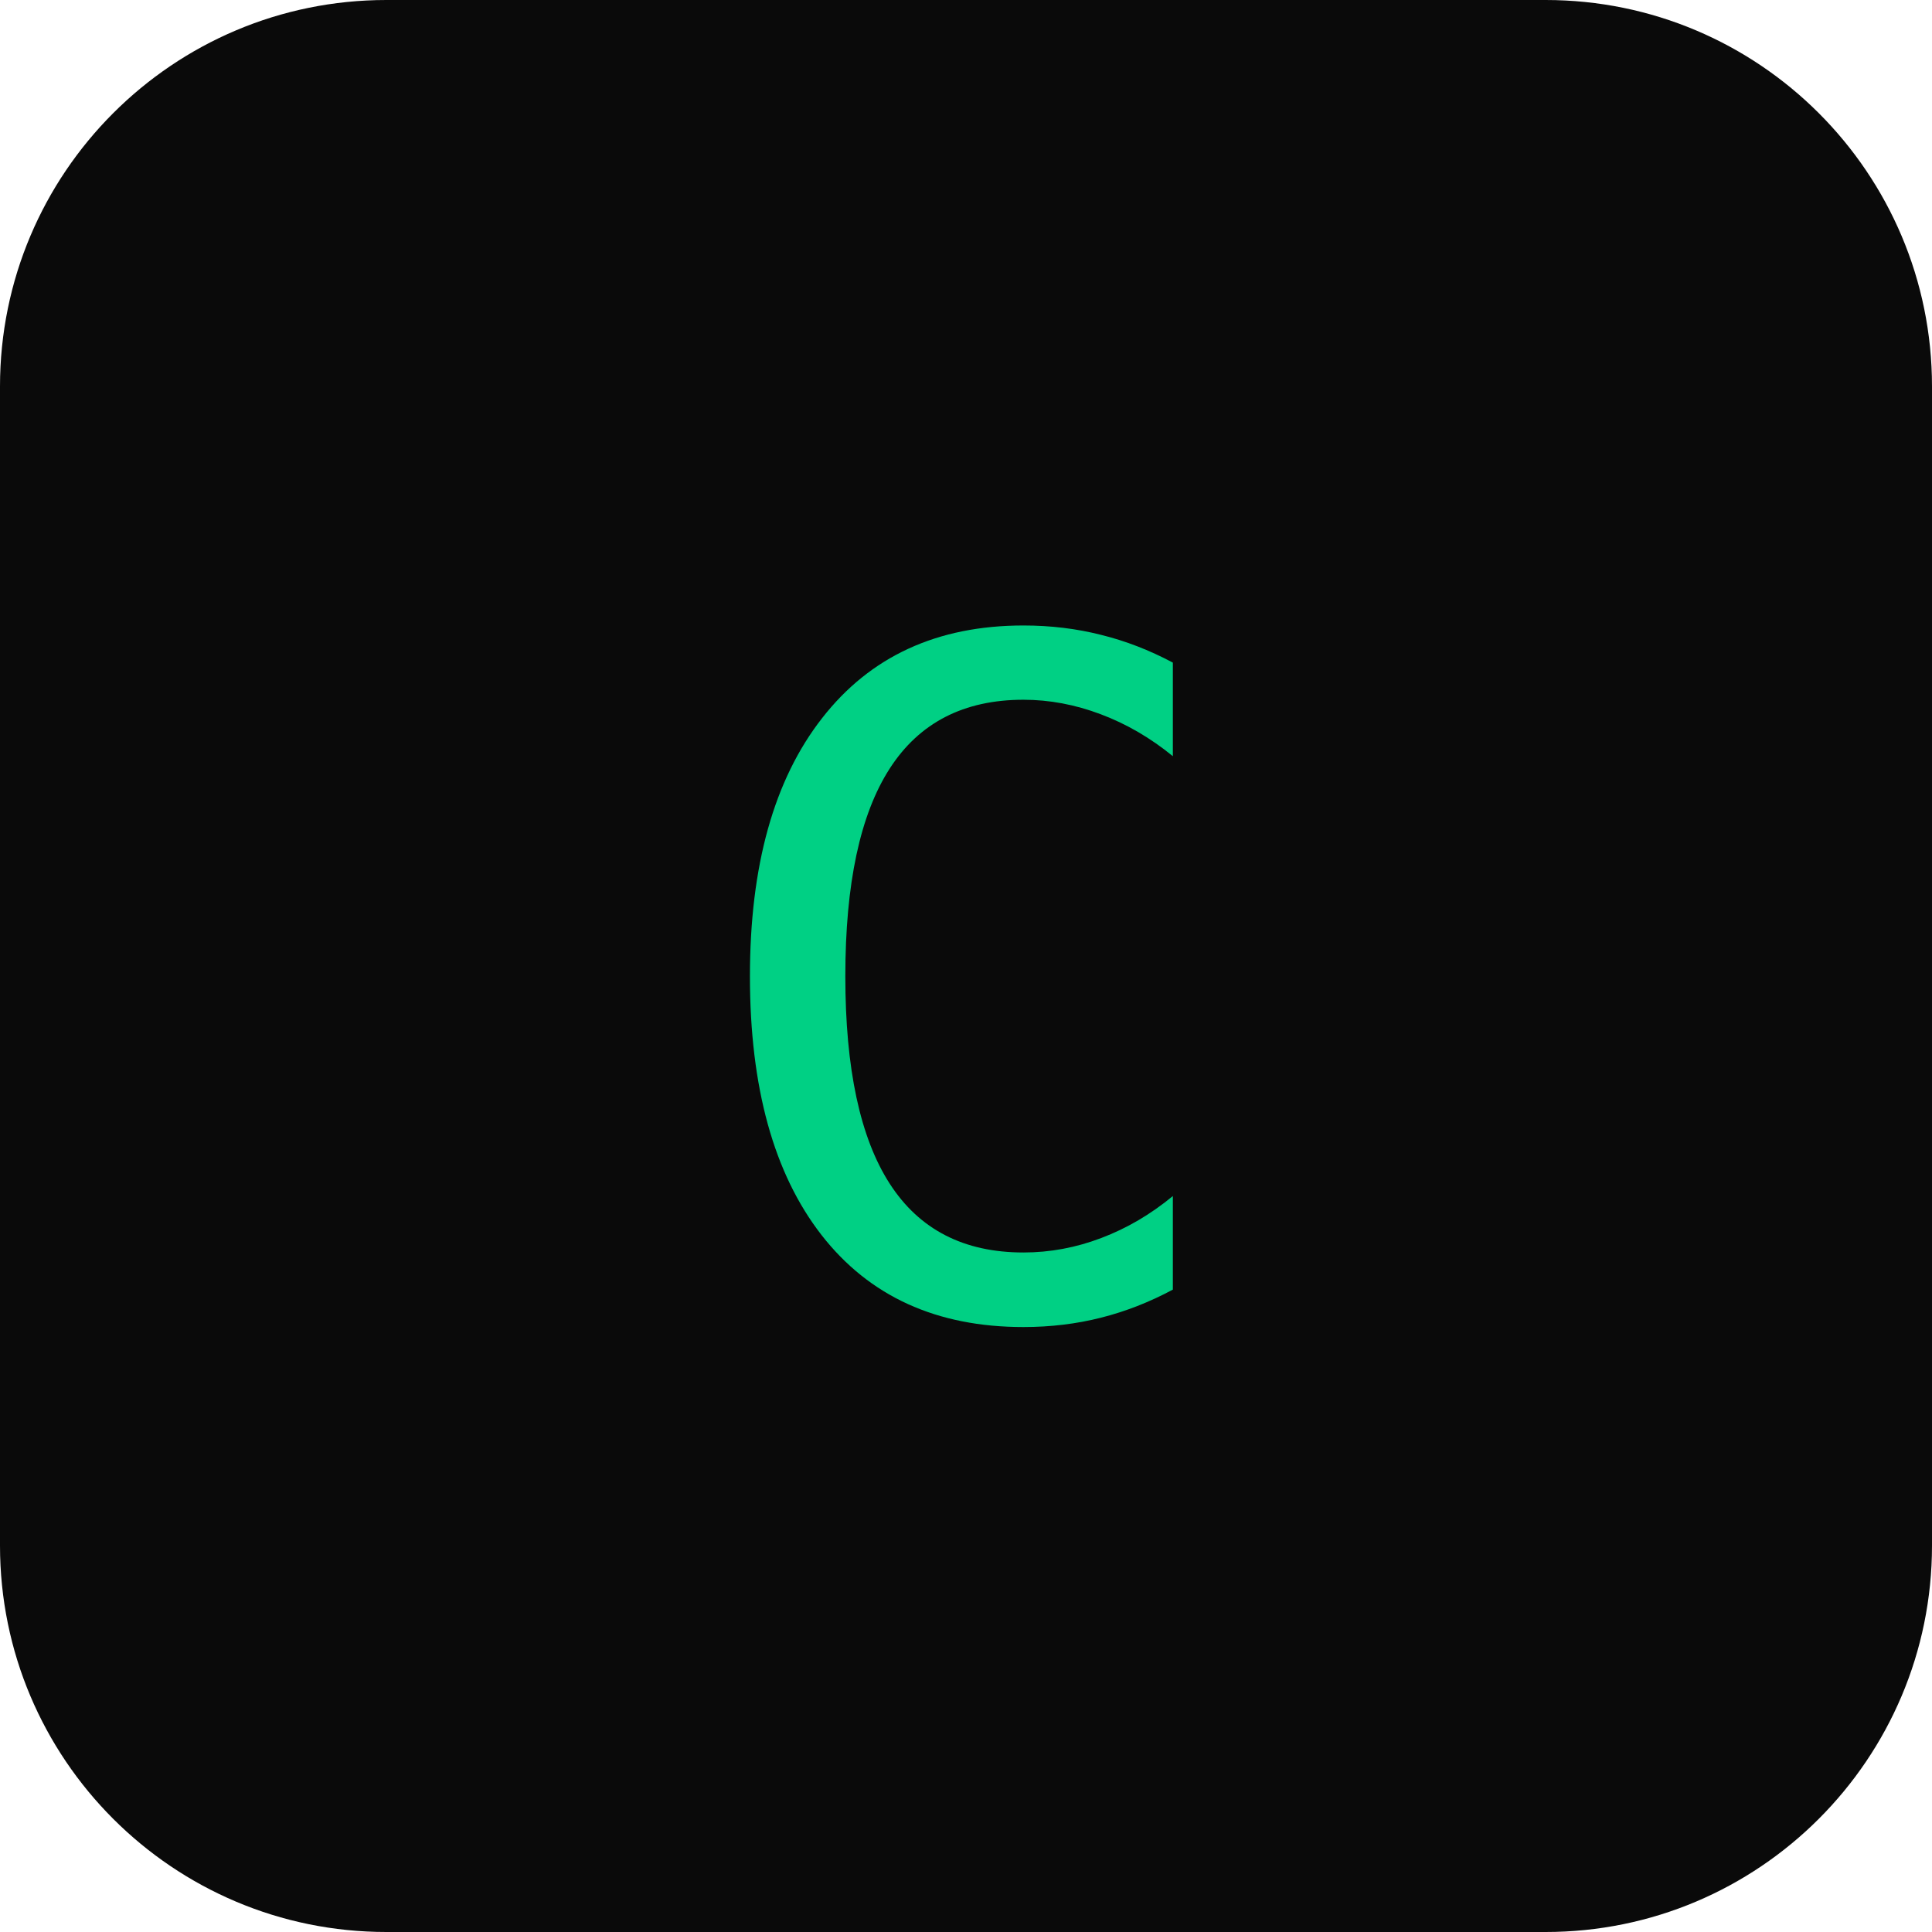
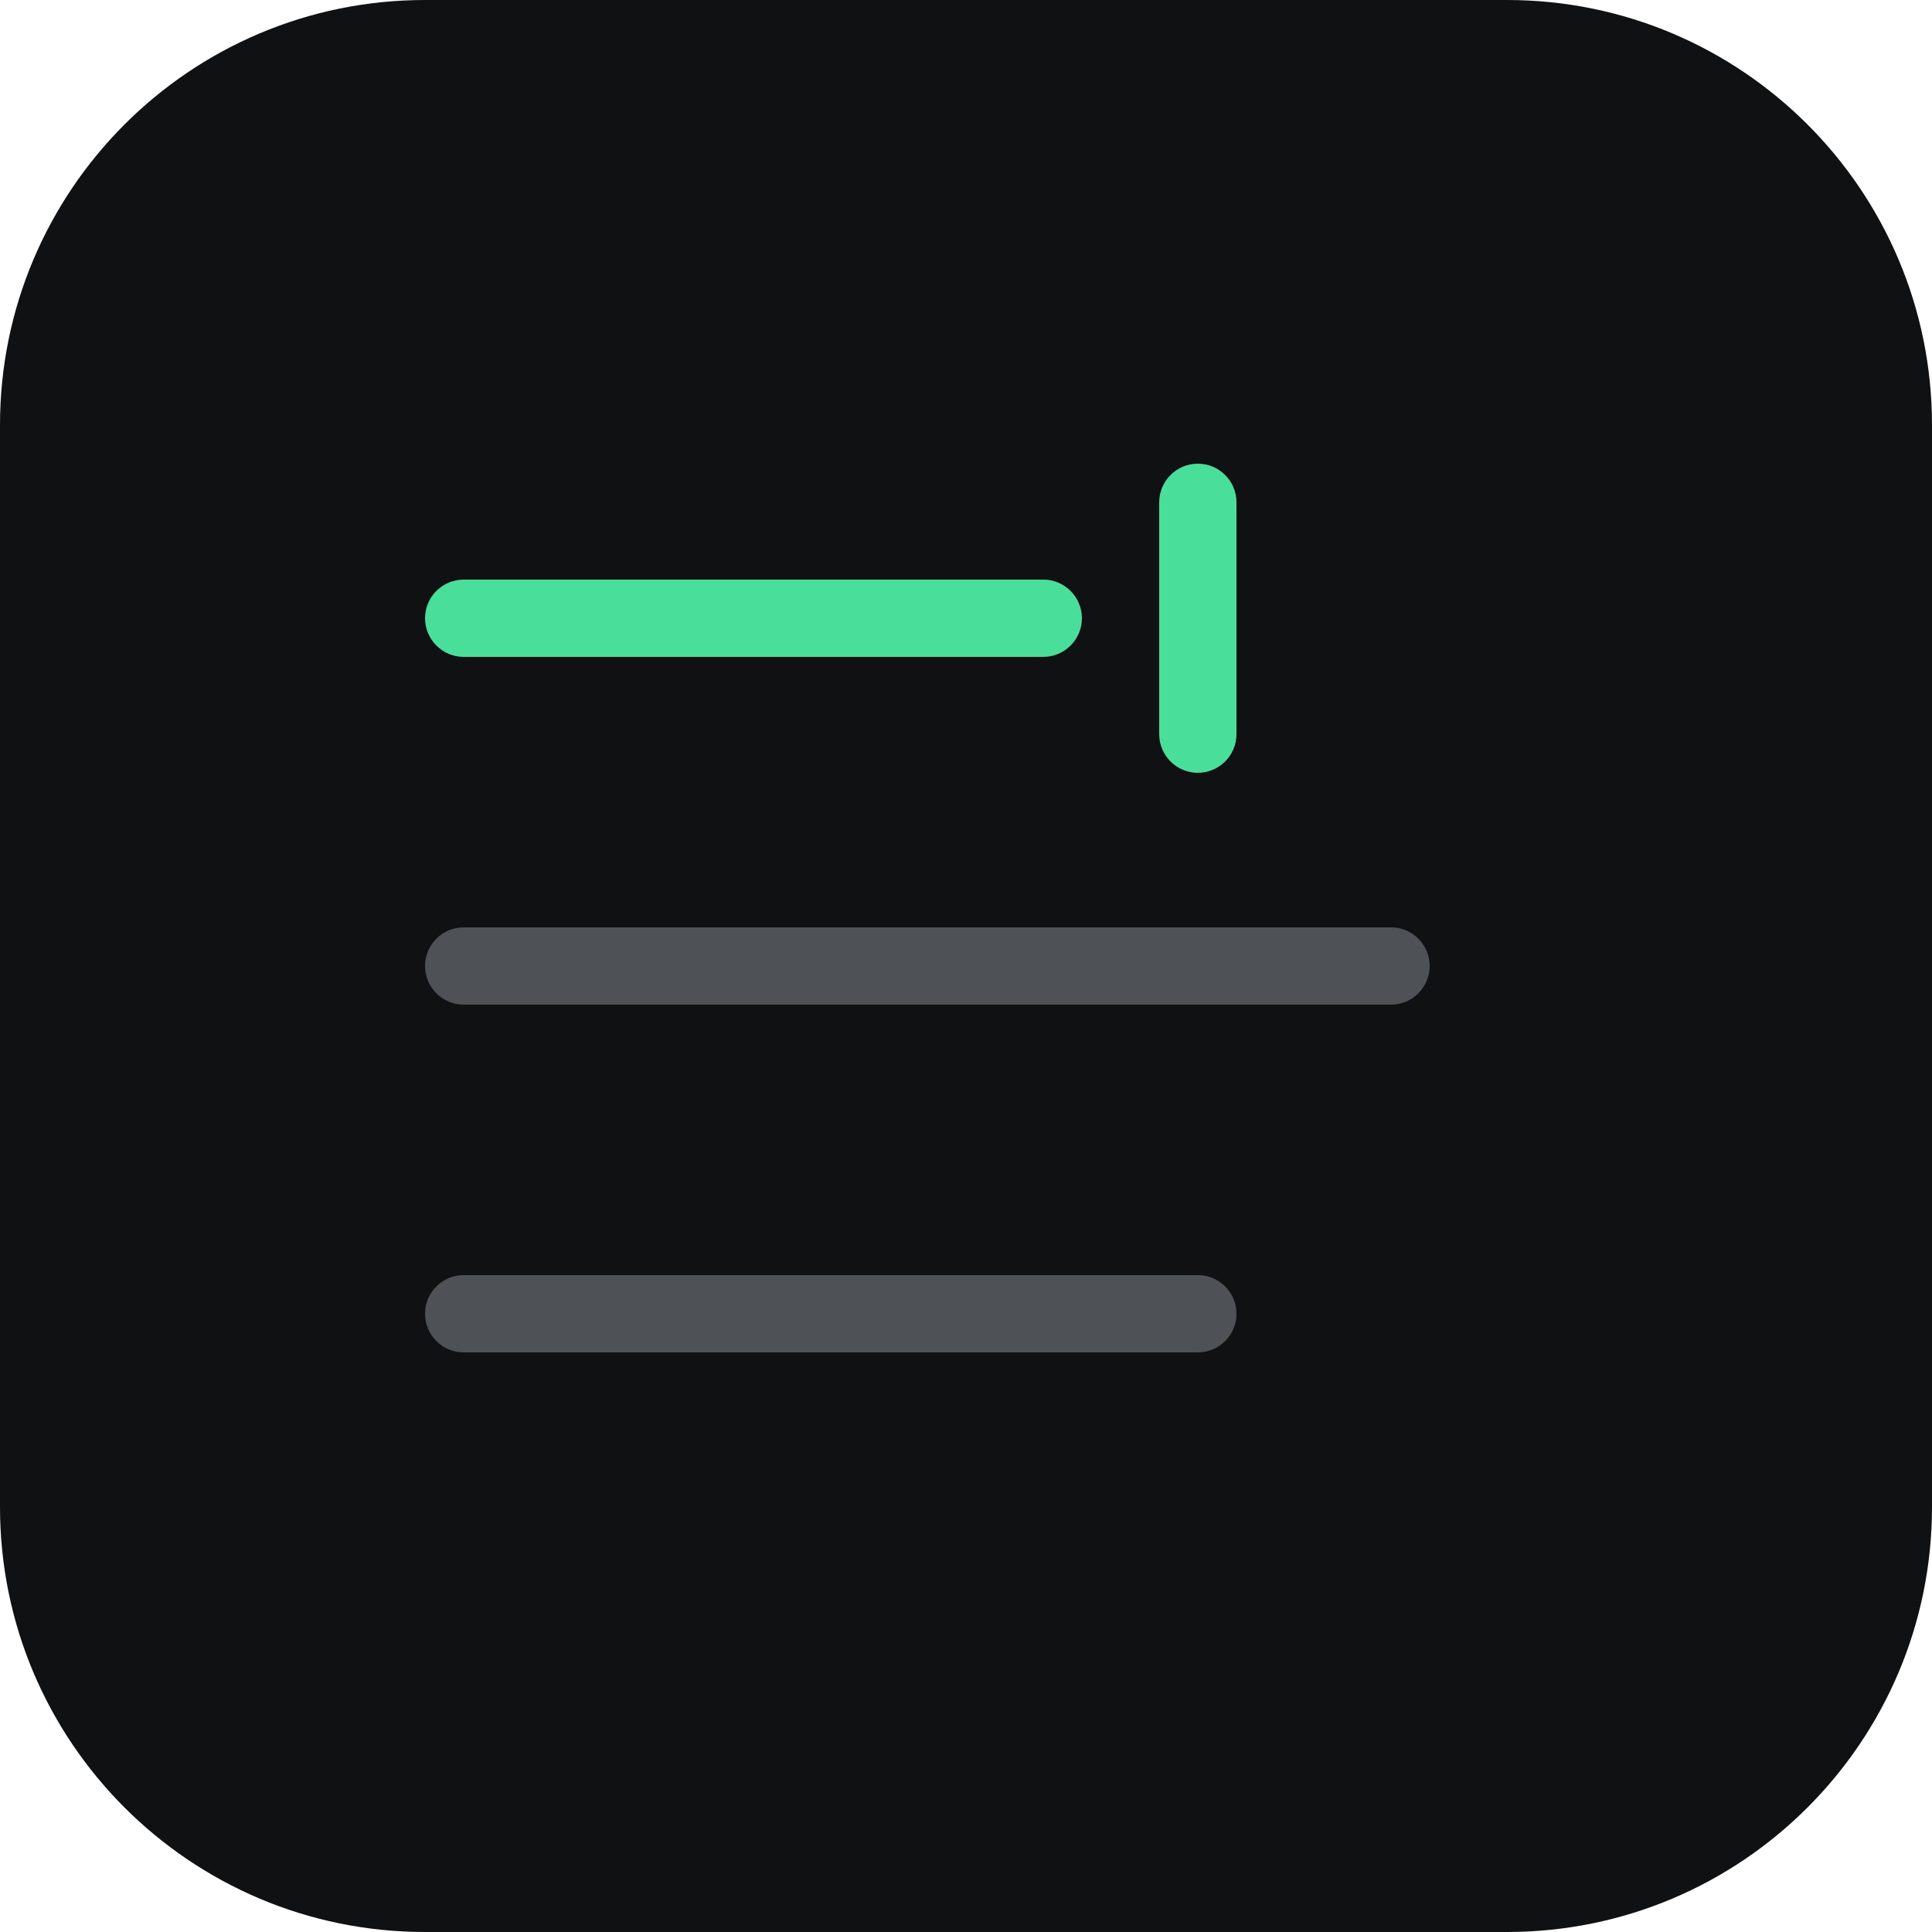
<svg xmlns="http://www.w3.org/2000/svg" viewBox="0 0 100 100">
-   <rect width="100" height="100" rx="20" fill="#0a0a0a" />
-   <text x="50" y="68" font-family="IBM Plex Mono, monospace" font-size="48" font-weight="500" text-anchor="middle" fill="#00d084">C</text>
+   <rect width="100" height="100" rx="22" fill="#101112" />
+   <rect x="22" y="30" width="34" height="4" rx="2" fill="#4ade9b" />
+   <rect x="22" y="48" width="52" height="4" rx="2" fill="#4e5155" />
+   <rect x="22" y="66" width="42" height="4" rx="2" fill="#4e5155" />
+   <rect x="60" y="24" width="4" height="16" rx="2" fill="#4ade9b" />
</svg>
